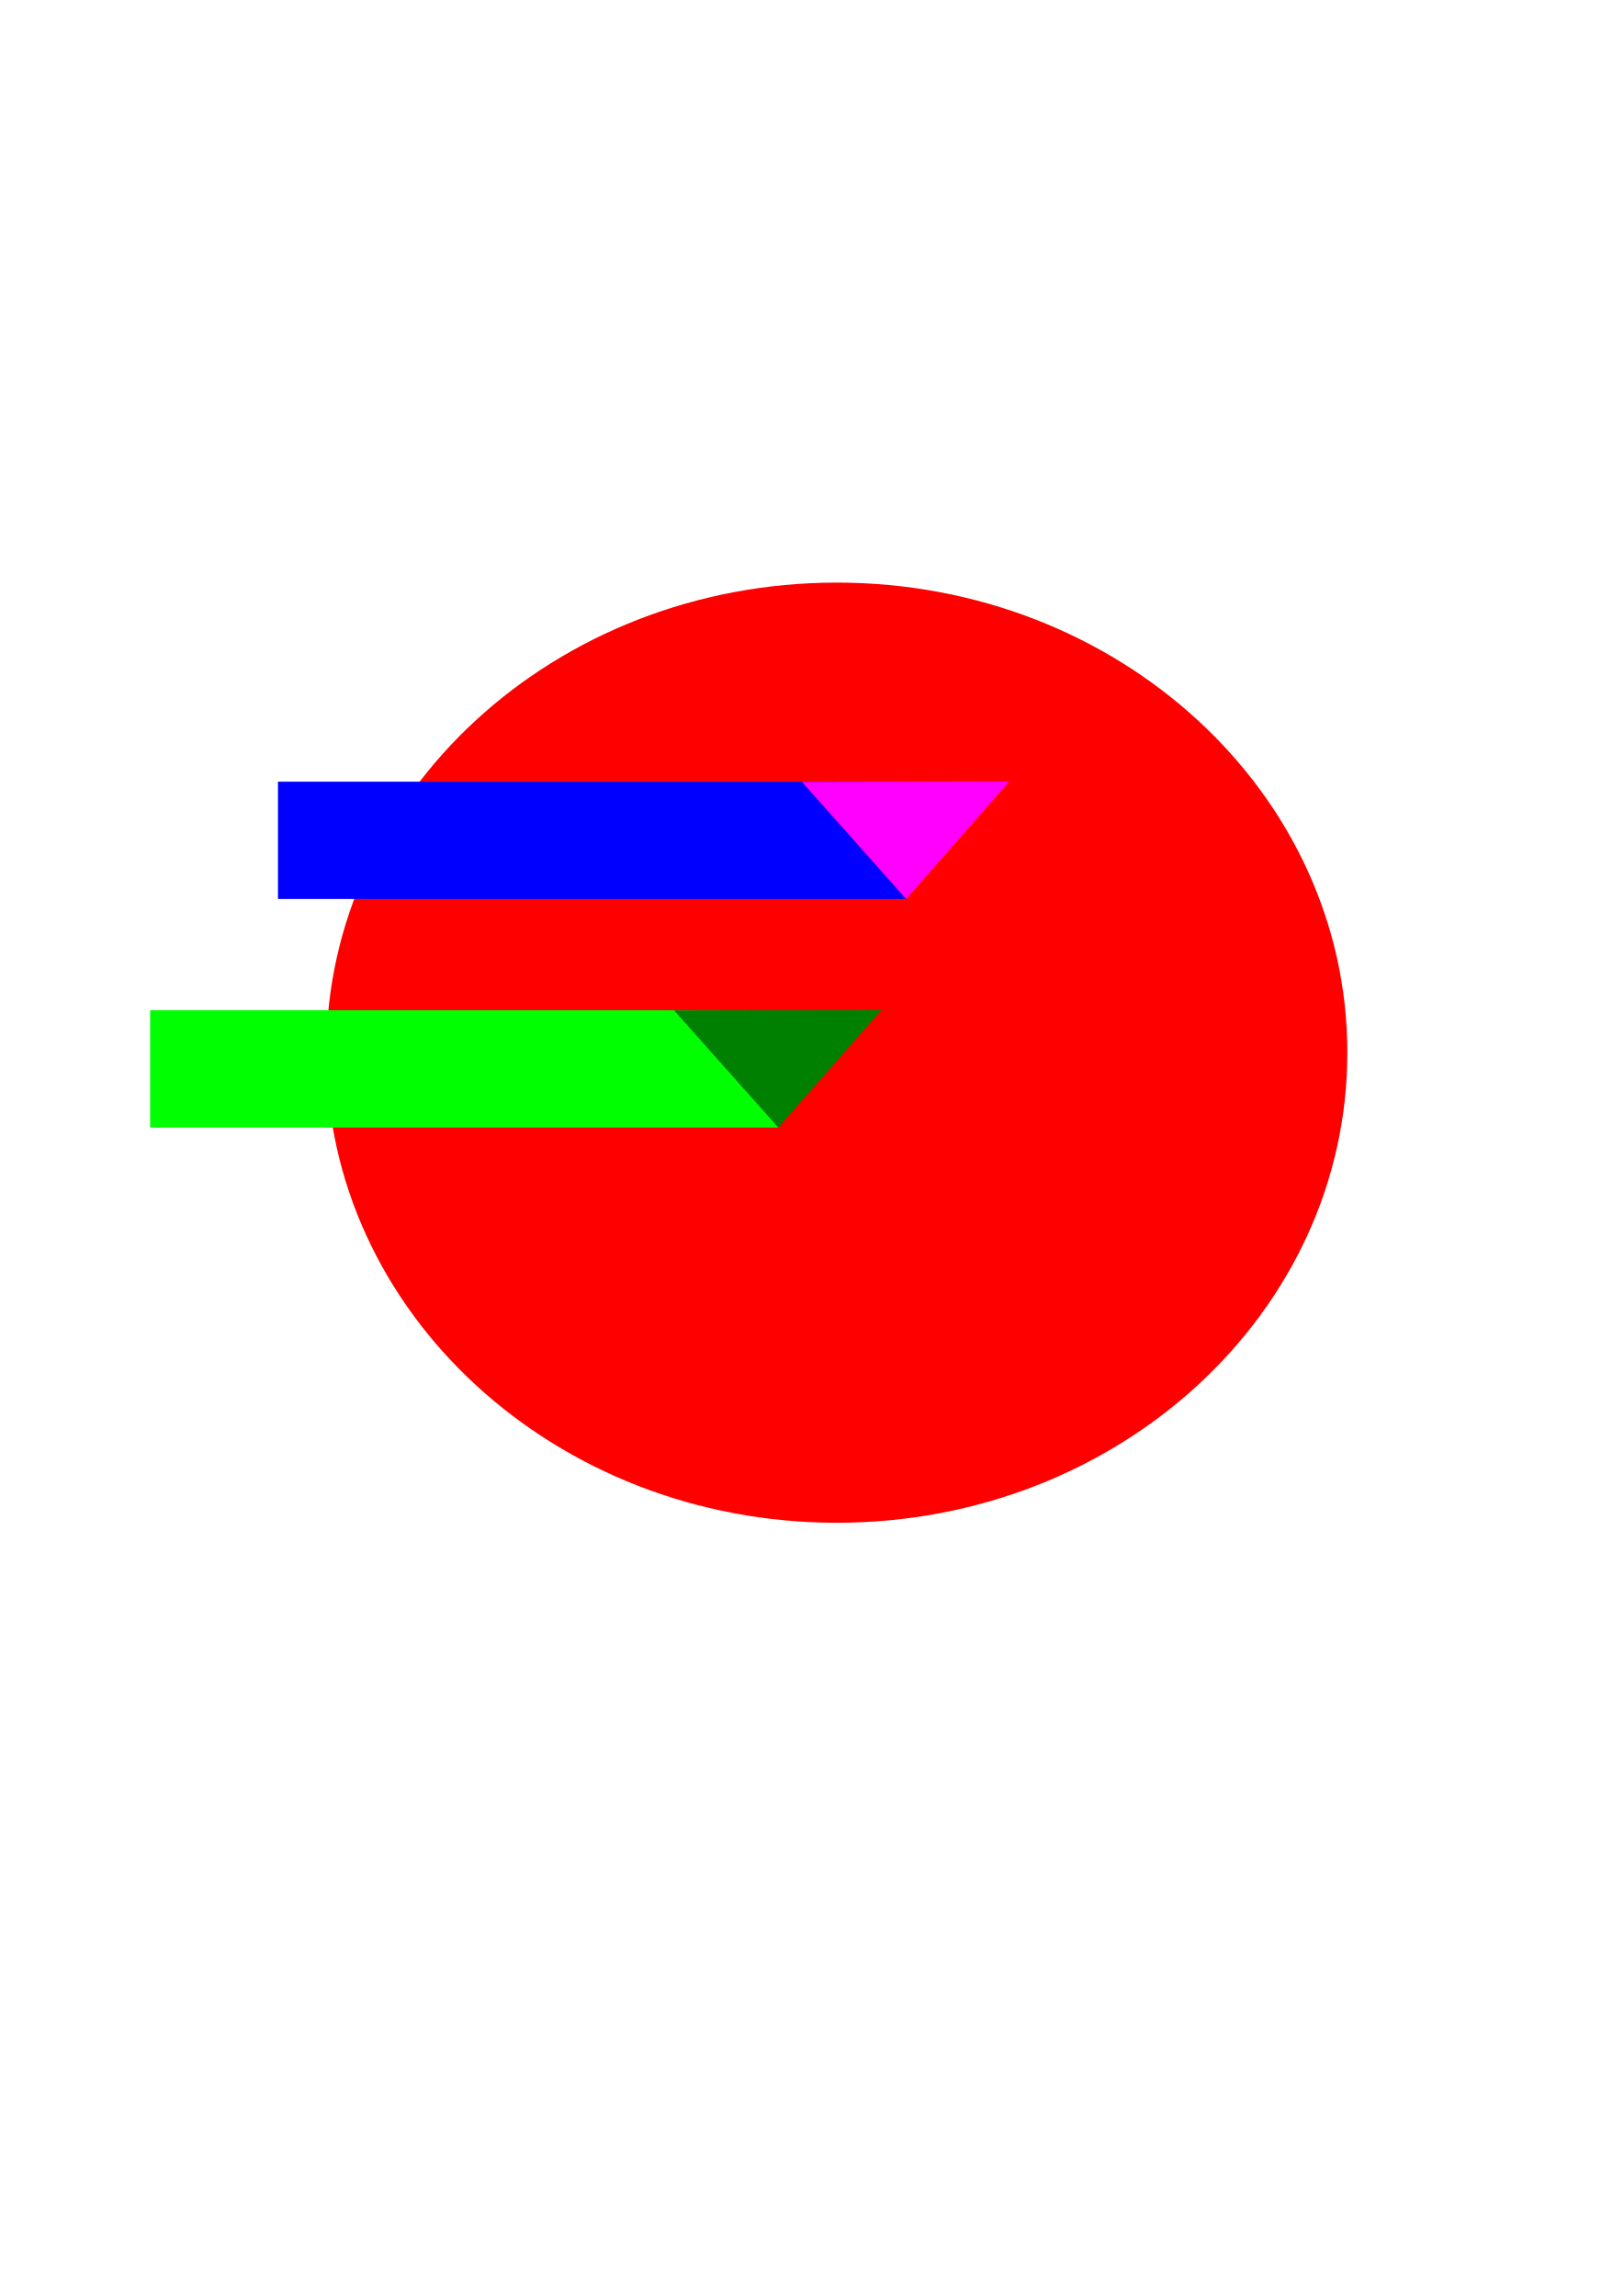
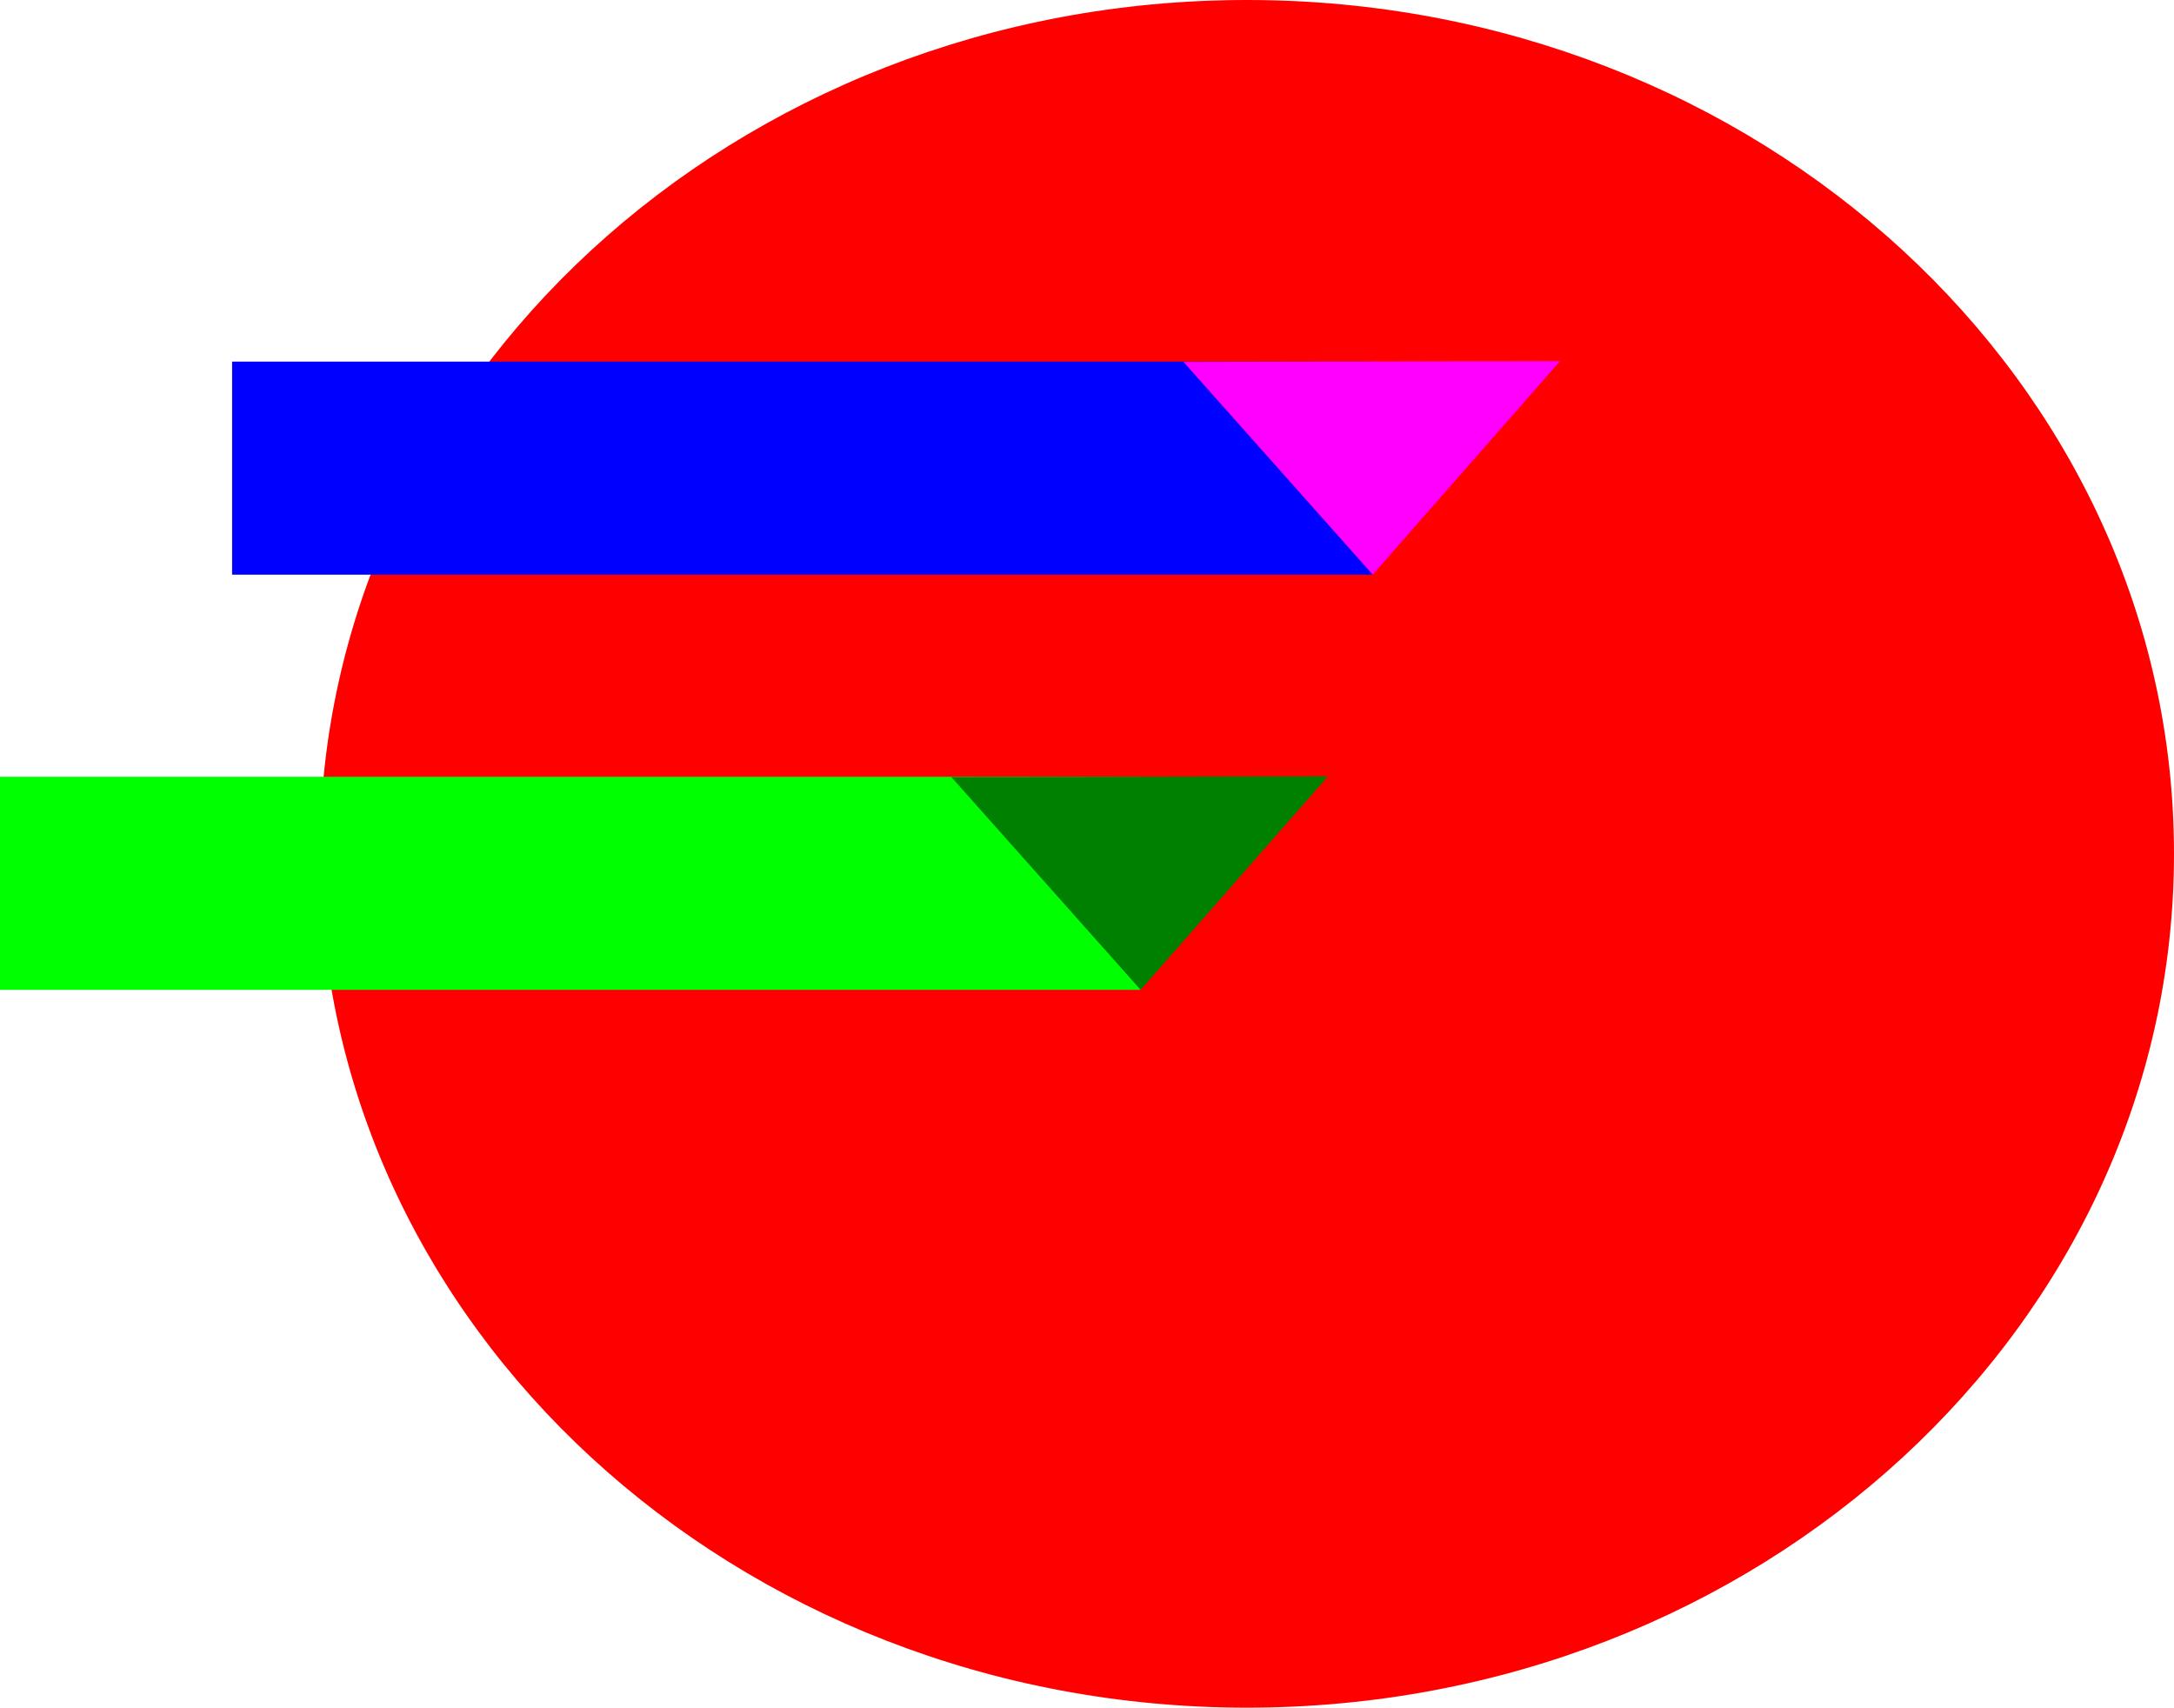
- <svg xmlns="http://www.w3.org/2000/svg" width="210mm" height="297mm" viewBox="0 0 210 297" version="1.1" id="svg5">
+ <svg xmlns="http://www.w3.org/2000/svg" width="154.837mm" height="121.617mm" viewBox="0 0 154.837 121.617" version="1.1" id="svg5">
  <defs id="defs2" />
-   <g id="layer1">
+   <g id="layer1" transform="translate(-19.42143,-75.36201)">
    <ellipse style="fill:#ff0000;stroke-width:0.265" id="path31" cx="108.231" cy="136.17" rx="66.027" ry="60.808" />
    <rect style="fill:#0000ff;stroke-width:0.257" id="rect209" width="81.238" height="15.173" x="35.952" y="101.115" />
    <path style="fill:#ff00ff" id="path549" d="m -144.634,552.532 -293.318,-48.379 188.557,-229.832 z" transform="matrix(0.05743482,0.04546356,-0.06958541,0.03754239,163.9455,102.1196)" />
    <rect style="fill:#00ff00;stroke-width:0.257" id="rect209-2" width="81.238" height="15.173" x="19.421" y="130.683" />
    <path style="fill:#008000" id="path549-3" transform="matrix(0.05743482,0.04546356,-0.06958541,0.03754239,147.4147,131.6878)" d="m -144.634,552.532 -293.318,-48.379 188.557,-229.832 z" />
  </g>
</svg>
